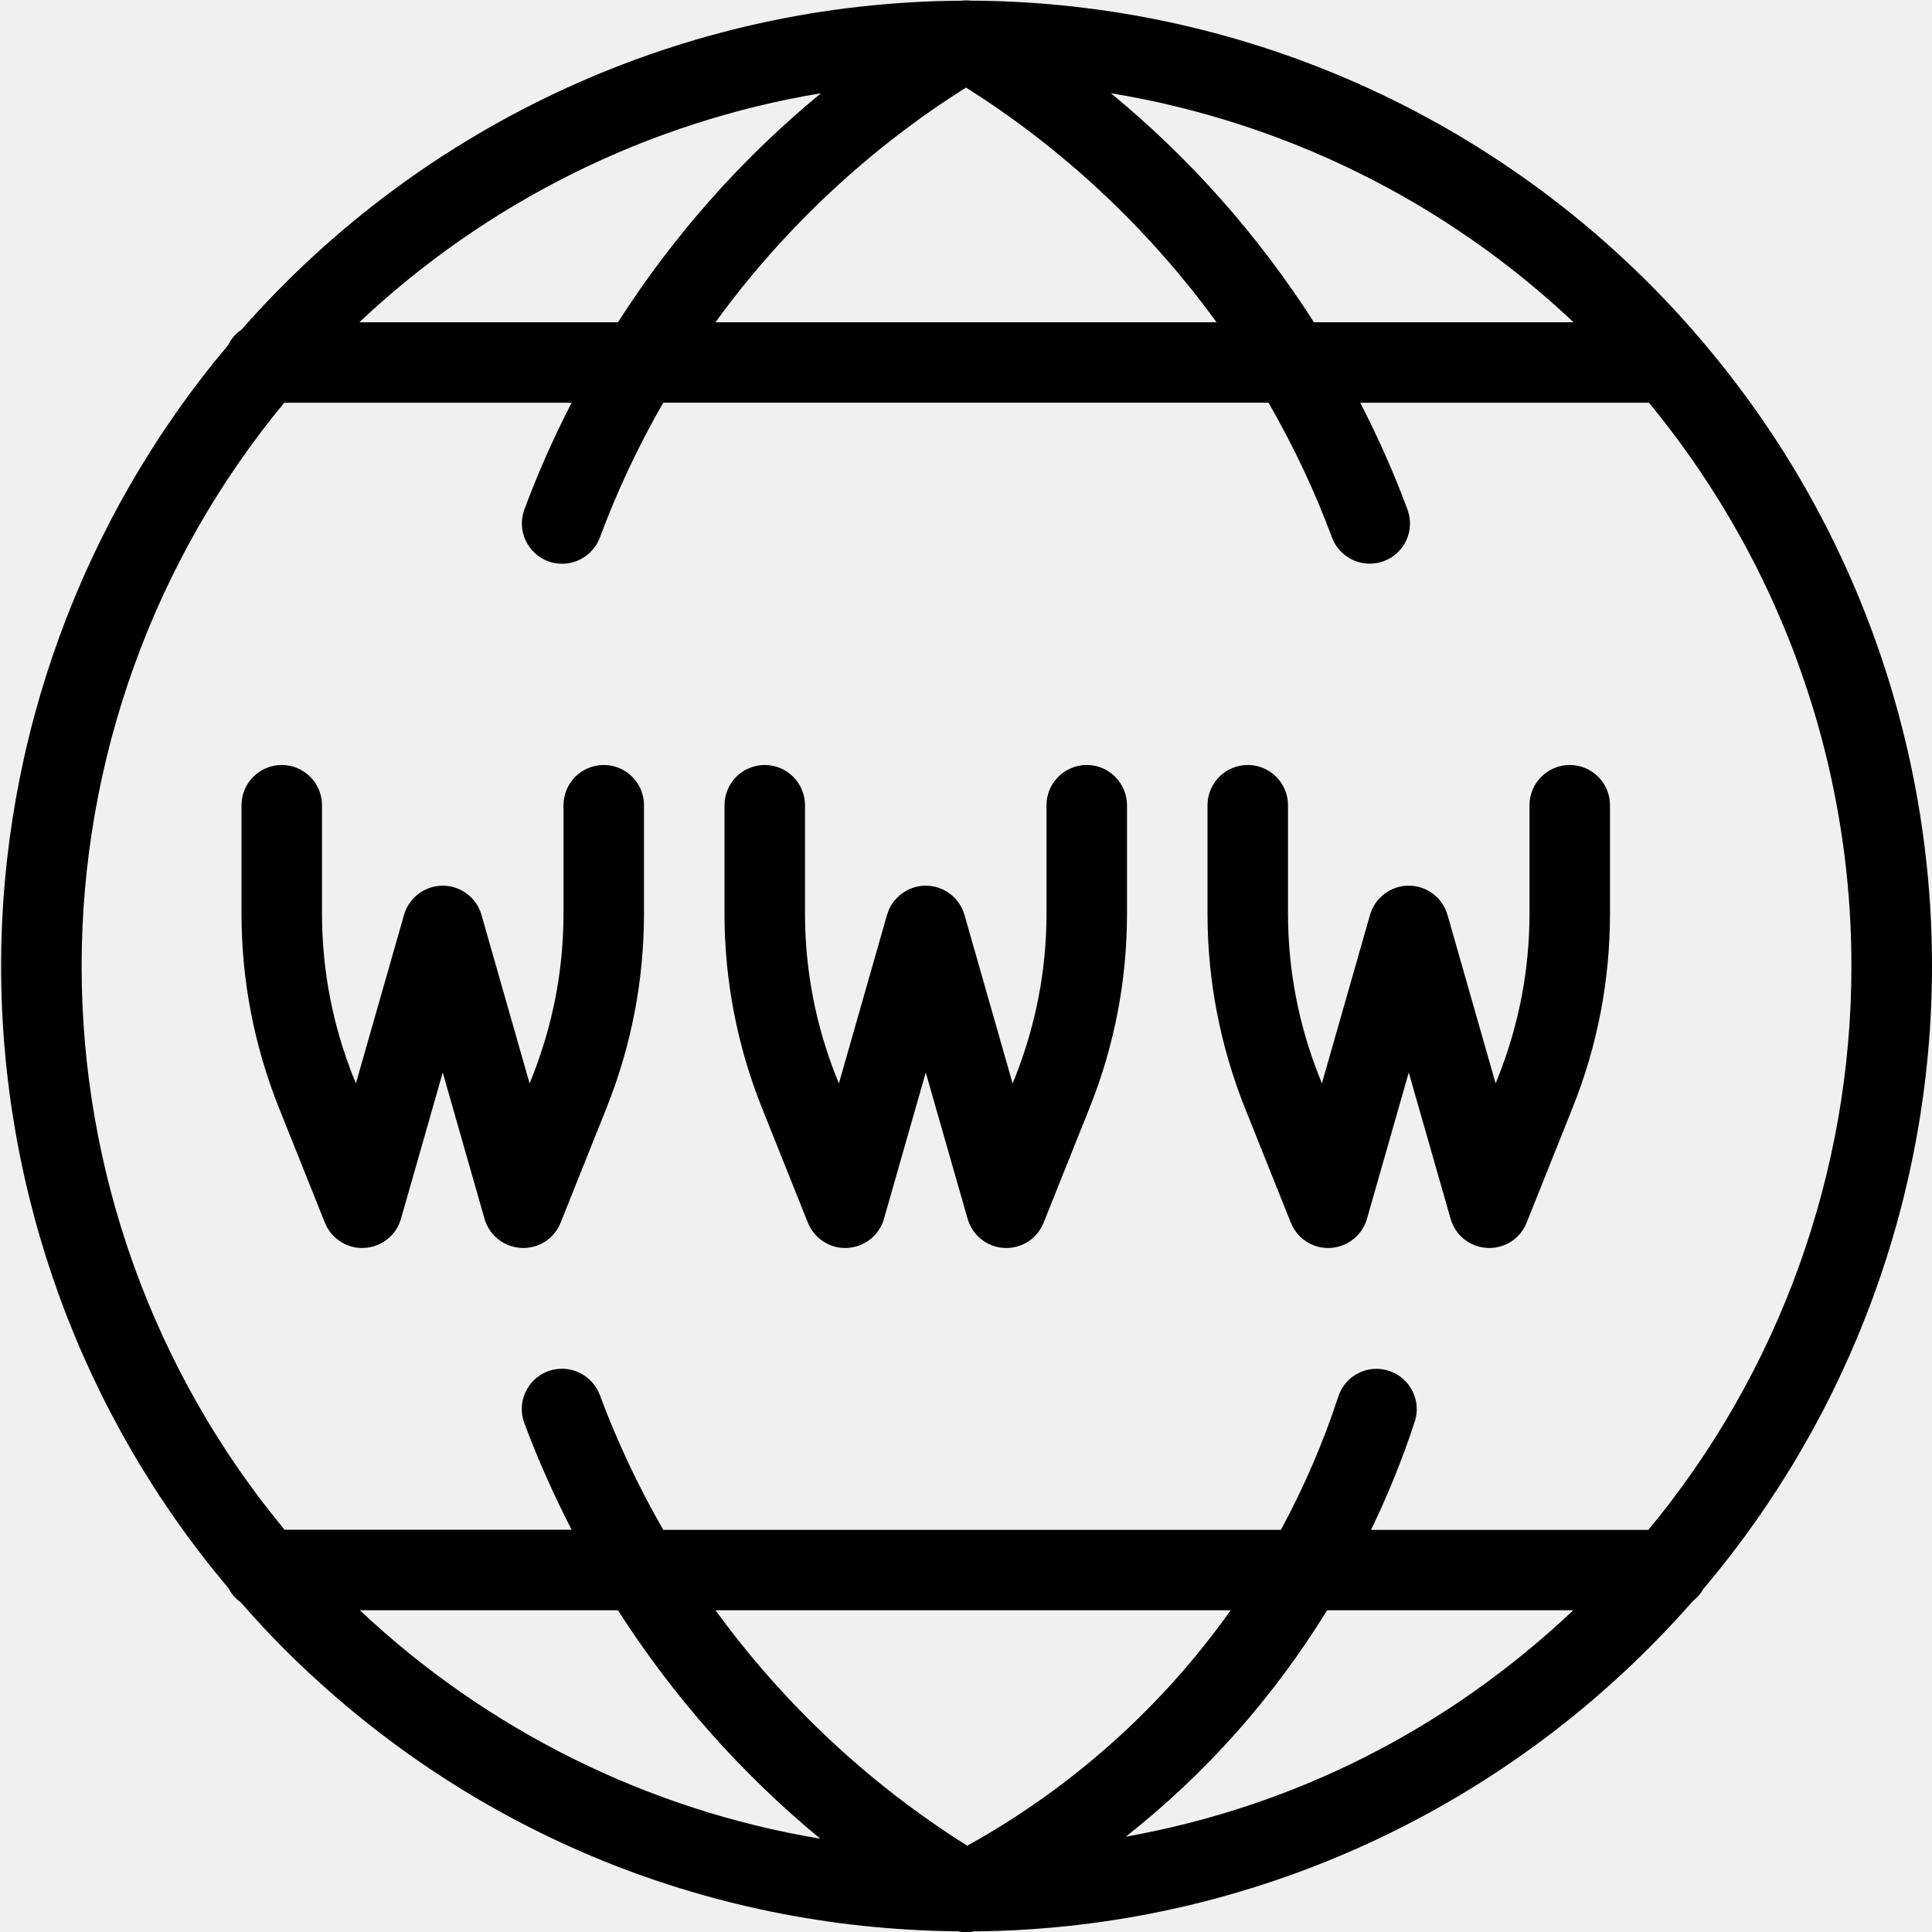
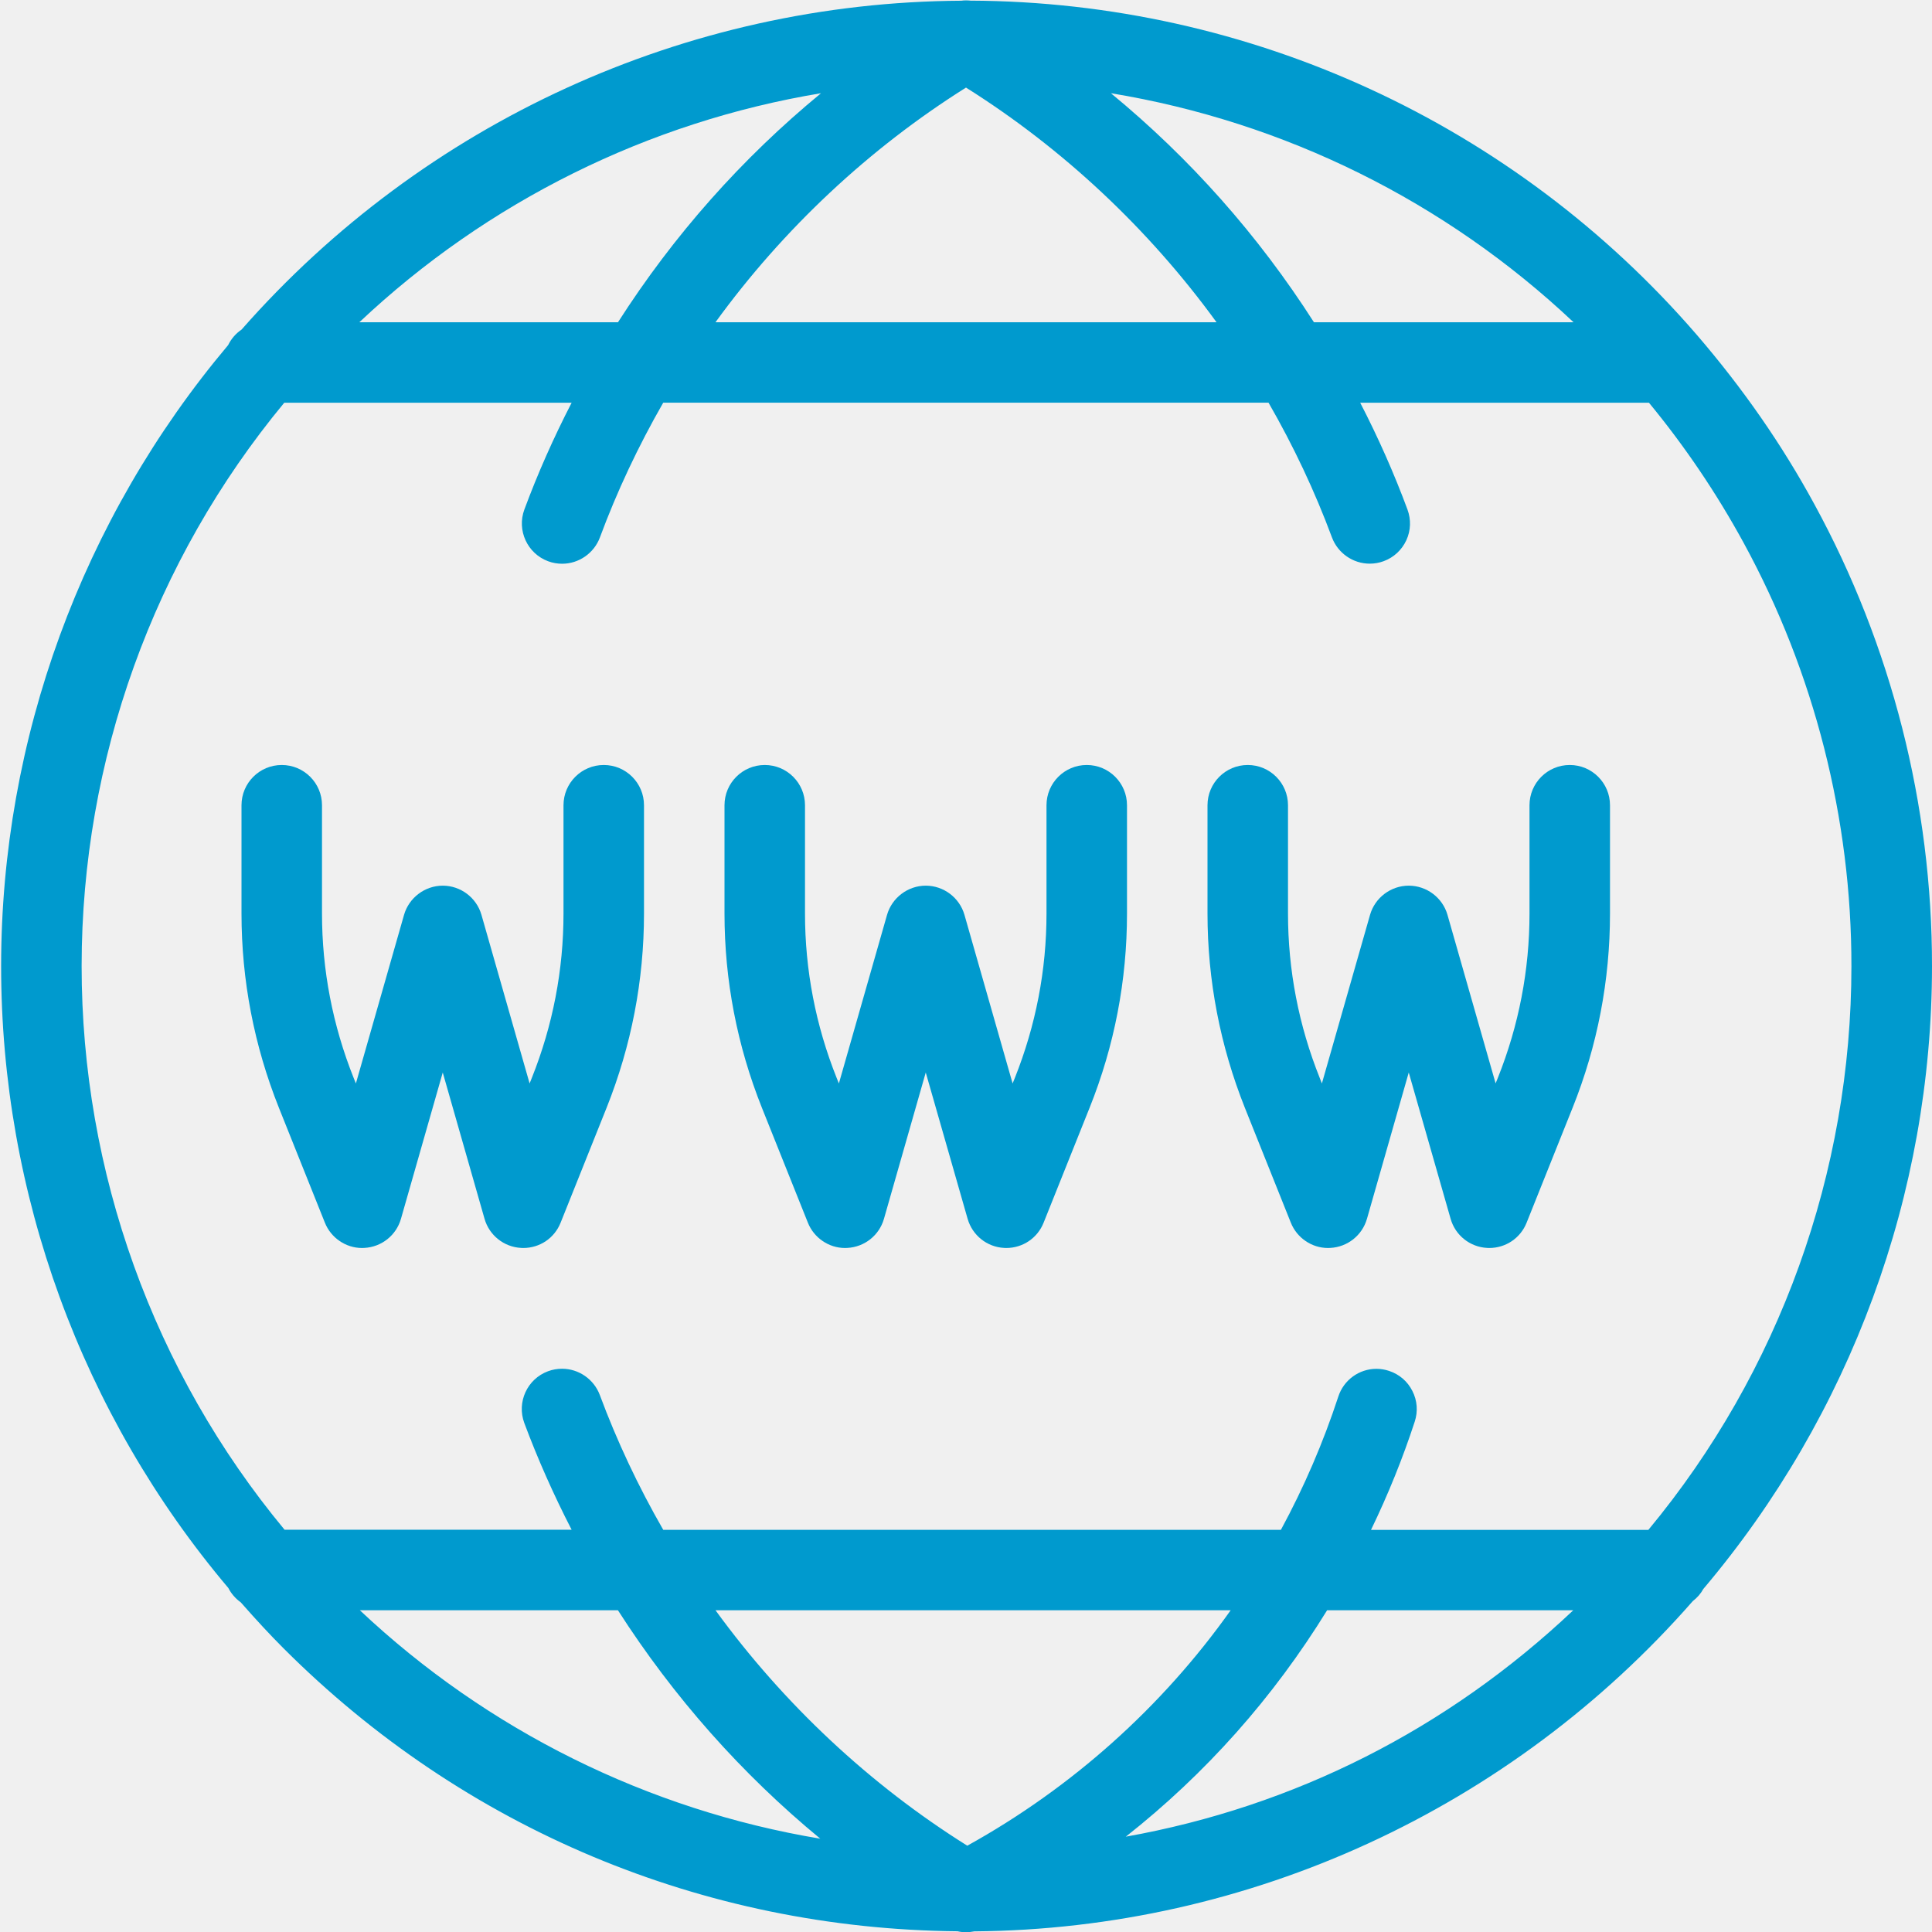
- <svg xmlns="http://www.w3.org/2000/svg" version="1.1" id="Layer_1" x="0px" y="0px" viewBox="0 0 24 24" style="enable-background:new 0 0 24 24;" xml:space="preserve">
-   <g>
-     <path d="M12,24.003c-0.035,0-0.07-0.004-0.105-0.012c-3.163-0.029-6.134-1.276-8.37-3.512c-0.168-0.168-0.338-0.351-0.534-0.574   c-0.067-0.048-0.119-0.109-0.155-0.179c-1.821-2.155-2.823-4.898-2.822-7.728c0.001-2.815,1.002-5.552,2.82-7.711   c0.038-0.078,0.095-0.144,0.167-0.193c2.266-2.578,5.522-4.066,8.94-4.085C11.96,0.006,11.98,0.005,12,0.005   c0.019,0,0.038,0.001,0.057,0.003c3.466,0.015,6.753,1.526,9.02,4.15c0.574,0.666,1.061,1.368,1.462,2.106   c0.958,1.755,1.463,3.74,1.461,5.74c-0.001,2.826-1.01,5.572-2.841,7.735c-0.031,0.057-0.075,0.108-0.131,0.151   c-2.26,2.581-5.51,4.075-8.925,4.102C12.067,23.999,12.033,24.003,12,24.003z M8.888,20.003c0.847,1.165,1.919,2.168,3.128,2.925   c1.298-0.719,2.42-1.723,3.272-2.925H8.888z M4.47,20.003c1.587,1.495,3.583,2.482,5.72,2.838   c-0.979-0.807-1.822-1.759-2.514-2.838H4.47z M16.486,20.003c-0.67,1.088-1.509,2.031-2.501,2.813   c2.092-0.374,3.994-1.334,5.559-2.813H16.486z M20.478,19.003c1.626-1.961,2.521-4.442,2.521-7c0.002-1.833-0.461-3.651-1.339-5.26   c-0.335-0.614-0.73-1.199-1.176-1.74h-3.587c0.226,0.437,0.422,0.881,0.587,1.326c0.046,0.125,0.042,0.261-0.014,0.382   c-0.056,0.121-0.156,0.214-0.281,0.26c-0.056,0.021-0.114,0.031-0.174,0.031c-0.208,0-0.396-0.131-0.469-0.326   c-0.212-0.571-0.477-1.134-0.788-1.674H8.239C7.928,5.544,7.663,6.107,7.452,6.677C7.379,6.872,7.191,7.003,6.983,7.003   c-0.059,0-0.118-0.01-0.174-0.031C6.55,6.876,6.418,6.587,6.514,6.329c0.165-0.445,0.362-0.89,0.587-1.326H3.531   c-1.623,1.96-2.516,4.439-2.517,6.995c-0.001,2.56,0.894,5.043,2.521,7.005h3.566c-0.225-0.437-0.422-0.881-0.588-1.326   c-0.096-0.259,0.036-0.547,0.295-0.643c0.056-0.021,0.115-0.031,0.174-0.031c0.208,0,0.396,0.131,0.469,0.326   c0.212,0.571,0.477,1.134,0.788,1.675h7.673c0.287-0.529,0.526-1.085,0.713-1.655c0.067-0.206,0.258-0.345,0.474-0.345   c0.053,0,0.106,0.009,0.157,0.026c0.125,0.041,0.229,0.129,0.289,0.249c0.061,0.119,0.071,0.255,0.029,0.382   c-0.148,0.453-0.33,0.904-0.543,1.344H20.478z M19.547,4.003c-1.592-1.502-3.591-2.49-5.747-2.845   c0.983,0.809,1.829,1.762,2.522,2.845H19.547z M15.112,4.003C14.269,2.843,13.203,1.844,12,1.088   C10.797,1.844,9.73,2.843,8.888,4.003H15.112z M7.677,4.003c0.693-1.083,1.539-2.036,2.522-2.845   C8.056,1.513,6.055,2.503,4.464,4.003H7.677z" />
-     <path d="M10.496,15.503c-0.2,0-0.385-0.126-0.46-0.314l-0.571-1.427C9.157,12.99,9,12.178,9,11.348v-1.345   c0-0.276,0.224-0.5,0.5-0.5s0.5,0.224,0.5,0.5v1.345c0,0.703,0.133,1.39,0.393,2.042l0.028,0.069l0.598-2.094   c0.061-0.213,0.259-0.363,0.481-0.363s0.42,0.149,0.481,0.363l0.598,2.094l0.028-0.069C12.867,12.738,13,12.051,13,11.348v-1.345   c0-0.276,0.224-0.5,0.5-0.5s0.5,0.224,0.5,0.5v1.345c0,0.831-0.156,1.643-0.465,2.414l-0.571,1.427   c-0.076,0.191-0.259,0.314-0.464,0.314c-0.005,0-0.022,0-0.027-0.001c-0.212-0.011-0.394-0.156-0.453-0.362L11.5,13.323   l-0.519,1.817c-0.058,0.205-0.241,0.351-0.455,0.362C10.521,15.503,10.5,15.503,10.496,15.503z" />
-     <path d="M16.496,15.503c-0.201,0-0.386-0.126-0.461-0.315l-0.571-1.427C15.157,12.99,15,12.178,15,11.348v-1.345   c0-0.276,0.224-0.5,0.5-0.5s0.5,0.224,0.5,0.5v1.345c0,0.702,0.133,1.39,0.394,2.042l0.027,0.069l0.598-2.094   c0.061-0.214,0.259-0.363,0.481-0.363s0.42,0.149,0.481,0.362l0.598,2.094l0.028-0.069C18.867,12.738,19,12.051,19,11.348v-1.345   c0-0.276,0.224-0.5,0.5-0.5s0.5,0.224,0.5,0.5v1.345c0,0.831-0.156,1.643-0.465,2.414l-0.571,1.427   c-0.076,0.191-0.259,0.314-0.464,0.314c-0.005,0-0.022,0-0.027-0.001c-0.212-0.011-0.395-0.156-0.453-0.362L17.5,13.323   l-0.519,1.817c-0.059,0.206-0.242,0.351-0.455,0.362C16.521,15.503,16.5,15.503,16.496,15.503z" />
-     <path d="M4.496,15.503c-0.2,0-0.385-0.126-0.46-0.314l-0.571-1.427C3.157,12.99,3,12.178,3,11.348v-1.345   c0-0.276,0.224-0.5,0.5-0.5S4,9.727,4,10.003v1.345c0,0.703,0.133,1.39,0.393,2.042l0.028,0.069l0.598-2.094   c0.061-0.213,0.259-0.363,0.481-0.363s0.42,0.149,0.481,0.363l0.598,2.094l0.028-0.07C6.867,12.738,7,12.05,7,11.348v-1.345   c0-0.276,0.224-0.5,0.5-0.5S8,9.727,8,10.003v1.345c0,0.83-0.157,1.642-0.465,2.414l-0.571,1.427   C6.888,15.38,6.706,15.503,6.5,15.503c-0.005,0-0.022,0-0.027-0.001c-0.213-0.011-0.396-0.157-0.454-0.362L5.5,13.323L4.981,15.14   c-0.058,0.205-0.241,0.351-0.455,0.362C4.521,15.503,4.5,15.503,4.496,15.503z" />
+ <svg xmlns="http://www.w3.org/2000/svg" width="24" height="24" viewBox="0 0 24 24" fill="none">
+   <g clip-path="url(#clip0_8065_10398)">
+     <path d="M12 24.003C11.965 24.003 11.93 23.999 11.895 23.991C8.732 23.962 5.761 22.715 3.525 20.479C3.357 20.311 3.187 20.128 2.991 19.905C2.924 19.857 2.872 19.796 2.836 19.726C1.015 17.571 0.013 14.828 0.014 11.998C0.015 9.183 1.016 6.446 2.834 4.287C2.872 4.209 2.929 4.143 3.001 4.094C5.267 1.516 8.523 0.028 11.941 0.009C11.96 0.006 11.98 0.005 12 0.005C12.019 0.005 12.038 0.006 12.057 0.008C15.523 0.023 18.81 1.534 21.077 4.158C21.651 4.824 22.138 5.526 22.539 6.264C23.497 8.019 24.002 10.004 24 12.004C23.999 14.83 22.99 17.576 21.159 19.739C21.128 19.796 21.084 19.847 21.028 19.89C18.768 22.471 15.518 23.965 12.103 23.992C12.067 23.999 12.033 24.003 12 24.003ZM8.888 20.003C9.735 21.168 10.807 22.171 12.016 22.928C13.314 22.209 14.436 21.205 15.288 20.003H8.888ZM4.47 20.003C6.057 21.498 8.053 22.485 10.19 22.841C9.211 22.034 8.368 21.082 7.676 20.003H4.47ZM16.486 20.003C15.816 21.091 14.977 22.034 13.985 22.816C16.077 22.442 17.979 21.482 19.544 20.003H16.486ZM20.478 19.003C22.104 17.042 22.999 14.561 22.999 12.003C23.001 10.17 22.538 8.352 21.66 6.743C21.325 6.129 20.93 5.544 20.484 5.003H16.897C17.123 5.44 17.319 5.884 17.484 6.329C17.53 6.454 17.526 6.59 17.47 6.711C17.414 6.832 17.314 6.925 17.189 6.971C17.133 6.992 17.075 7.002 17.015 7.002C16.807 7.002 16.619 6.871 16.546 6.676C16.334 6.105 16.069 5.542 15.758 5.002H8.239C7.928 5.544 7.663 6.107 7.452 6.677C7.379 6.872 7.191 7.003 6.983 7.003C6.924 7.003 6.865 6.993 6.809 6.972C6.55 6.876 6.418 6.587 6.514 6.329C6.679 5.884 6.876 5.439 7.101 5.003H3.531C1.908 6.963 1.015 9.442 1.014 11.998C1.013 14.558 1.908 17.041 3.535 19.003H7.101C6.876 18.566 6.679 18.122 6.513 17.677C6.417 17.418 6.549 17.13 6.808 17.034C6.864 17.013 6.923 17.003 6.982 17.003C7.19 17.003 7.378 17.134 7.451 17.329C7.663 17.9 7.928 18.463 8.239 19.004H15.912C16.199 18.475 16.438 17.919 16.625 17.349C16.692 17.143 16.883 17.004 17.099 17.004C17.152 17.004 17.205 17.013 17.256 17.03C17.381 17.071 17.485 17.159 17.545 17.279C17.606 17.398 17.616 17.534 17.574 17.661C17.426 18.114 17.244 18.565 17.031 19.005H20.478V19.003ZM19.547 4.003C17.955 2.501 15.956 1.513 13.8 1.158C14.783 1.967 15.629 2.92 16.322 4.003H19.547ZM15.112 4.003C14.269 2.843 13.203 1.844 12 1.088C10.797 1.844 9.73 2.843 8.888 4.003H15.112ZM7.677 4.003C8.37 2.92 9.216 1.967 10.199 1.158C8.056 1.513 6.055 2.503 4.464 4.003H7.677Z" fill="#009ACE" />
+     <path d="M10.496 15.503C10.296 15.503 10.111 15.377 10.036 15.189L9.465 13.762C9.157 12.99 9 12.178 9 11.348V10.003C9 9.727 9.224 9.503 9.5 9.503C9.776 9.503 10 9.727 10 10.003V11.348C10 12.051 10.133 12.738 10.393 13.39L10.421 13.459L11.019 11.365C11.08 11.152 11.278 11.002 11.5 11.002C11.722 11.002 11.92 11.151 11.981 11.365L12.579 13.459L12.607 13.39C12.867 12.738 13 12.051 13 11.348V10.003C13 9.727 13.224 9.503 13.5 9.503C13.776 9.503 14 9.727 14 10.003V11.348C14 12.179 13.844 12.991 13.535 13.762L12.964 15.189C12.888 15.38 12.705 15.503 12.5 15.503C12.495 15.503 12.478 15.503 12.473 15.502C12.261 15.491 12.079 15.346 12.02 15.14L11.5 13.323L10.981 15.14C10.923 15.345 10.74 15.491 10.526 15.502C10.521 15.503 10.5 15.503 10.496 15.503Z" fill="#009ACE" />
+     <path d="M16.496 15.503C16.295 15.503 16.11 15.377 16.035 15.188L15.464 13.761C15.157 12.99 15 12.178 15 11.348V10.003C15 9.727 15.224 9.503 15.5 9.503C15.776 9.503 16 9.727 16 10.003V11.348C16 12.05 16.133 12.738 16.394 13.39L16.421 13.459L17.019 11.365C17.08 11.151 17.278 11.002 17.5 11.002C17.722 11.002 17.92 11.151 17.981 11.364L18.579 13.458L18.607 13.389C18.867 12.738 19 12.051 19 11.348V10.003C19 9.727 19.224 9.503 19.5 9.503C19.776 9.503 20 9.727 20 10.003V11.348C20 12.179 19.844 12.991 19.535 13.762L18.964 15.189C18.888 15.38 18.705 15.503 18.5 15.503C18.495 15.503 18.478 15.503 18.473 15.502C18.261 15.491 18.078 15.346 18.02 15.14L17.5 13.323L16.981 15.14C16.922 15.346 16.739 15.491 16.526 15.502C16.521 15.503 16.5 15.503 16.496 15.503Z" fill="#009ACE" />
+     <path d="M4.496 15.503C4.296 15.503 4.111 15.377 4.036 15.189L3.465 13.762C3.157 12.99 3 12.178 3 11.348V10.003C3 9.727 3.224 9.503 3.5 9.503C3.776 9.503 4 9.727 4 10.003V11.348C4 12.051 4.133 12.738 4.393 13.39L4.421 13.459L5.019 11.365C5.08 11.152 5.278 11.002 5.5 11.002C5.722 11.002 5.92 11.151 5.981 11.365L6.579 13.459L6.607 13.389C6.867 12.738 7 12.05 7 11.348V10.003C7 9.727 7.224 9.503 7.5 9.503C7.776 9.503 8 9.727 8 10.003V11.348C8 12.178 7.843 12.99 7.535 13.762L6.964 15.189C6.888 15.38 6.706 15.503 6.5 15.503C6.495 15.503 6.478 15.503 6.473 15.502C6.26 15.491 6.077 15.345 6.019 15.14L5.5 13.323L4.981 15.14C4.923 15.345 4.74 15.491 4.526 15.502C4.521 15.503 4.5 15.503 4.496 15.503Z" fill="#009ACE" />
  </g>
+   <defs>
+     <clipPath id="clip0_8065_10398">
+       <rect width="24" height="24" fill="white" />
+     </clipPath>
+   </defs>
</svg>
